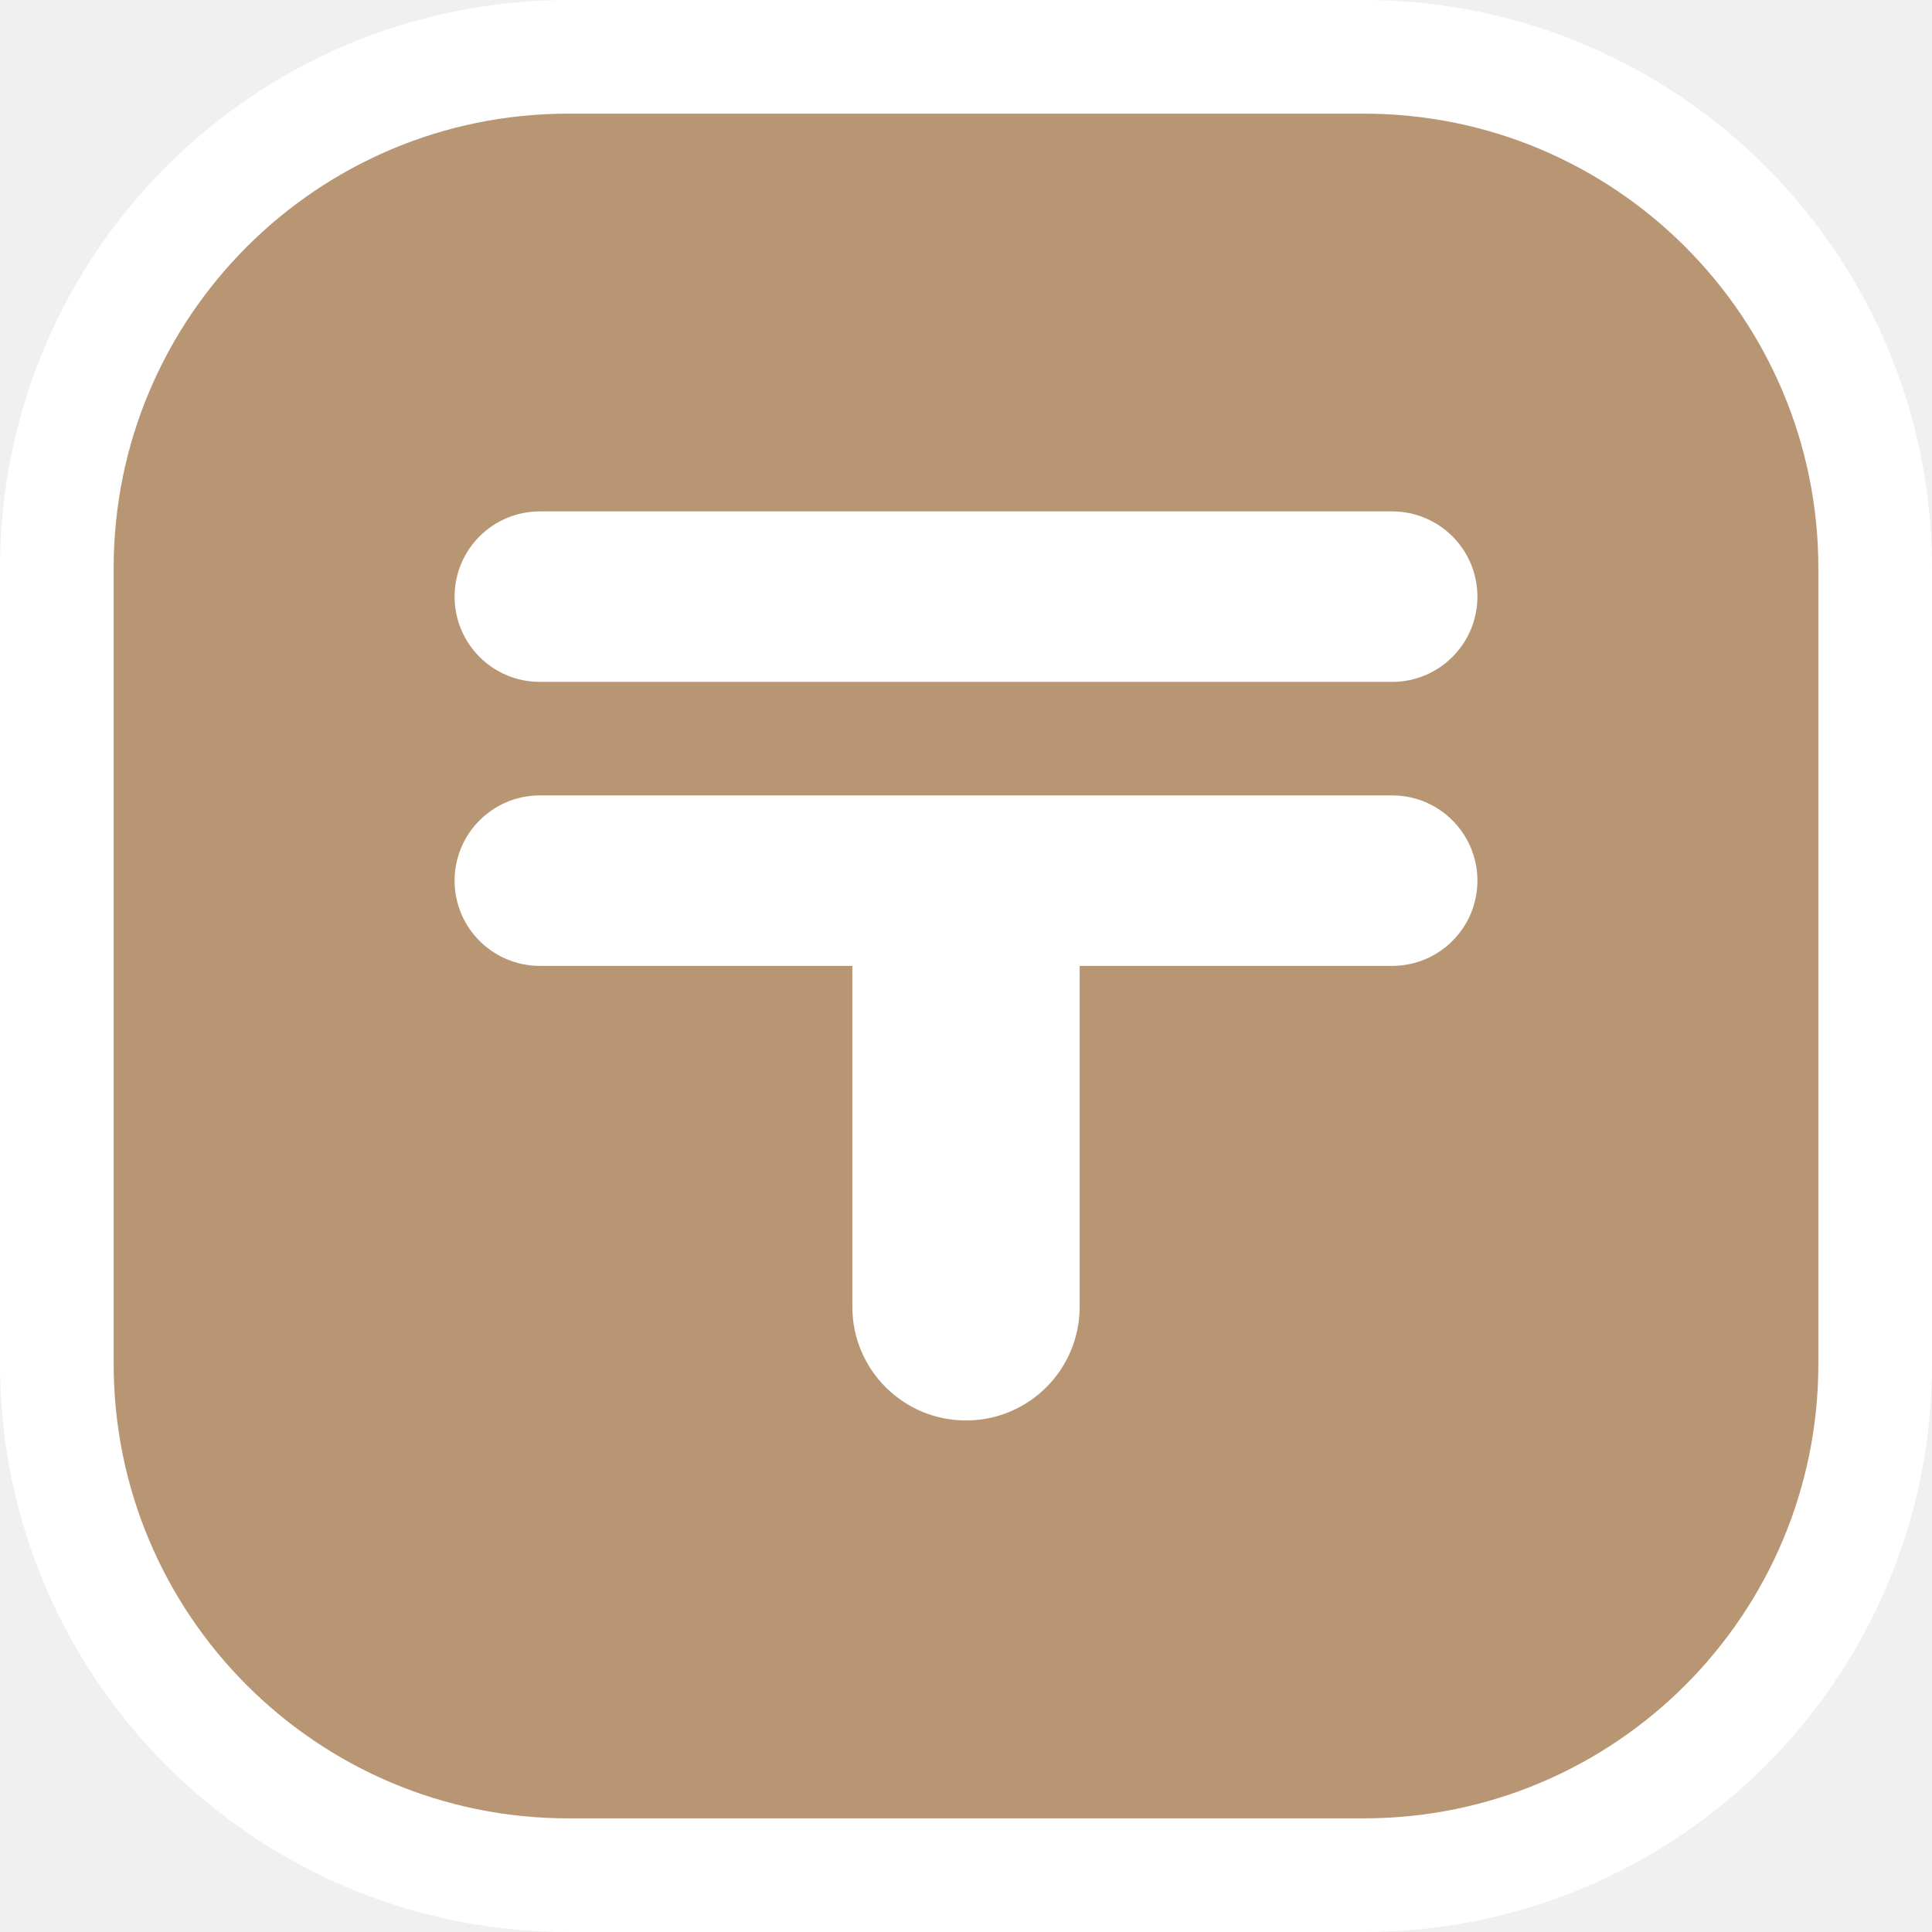
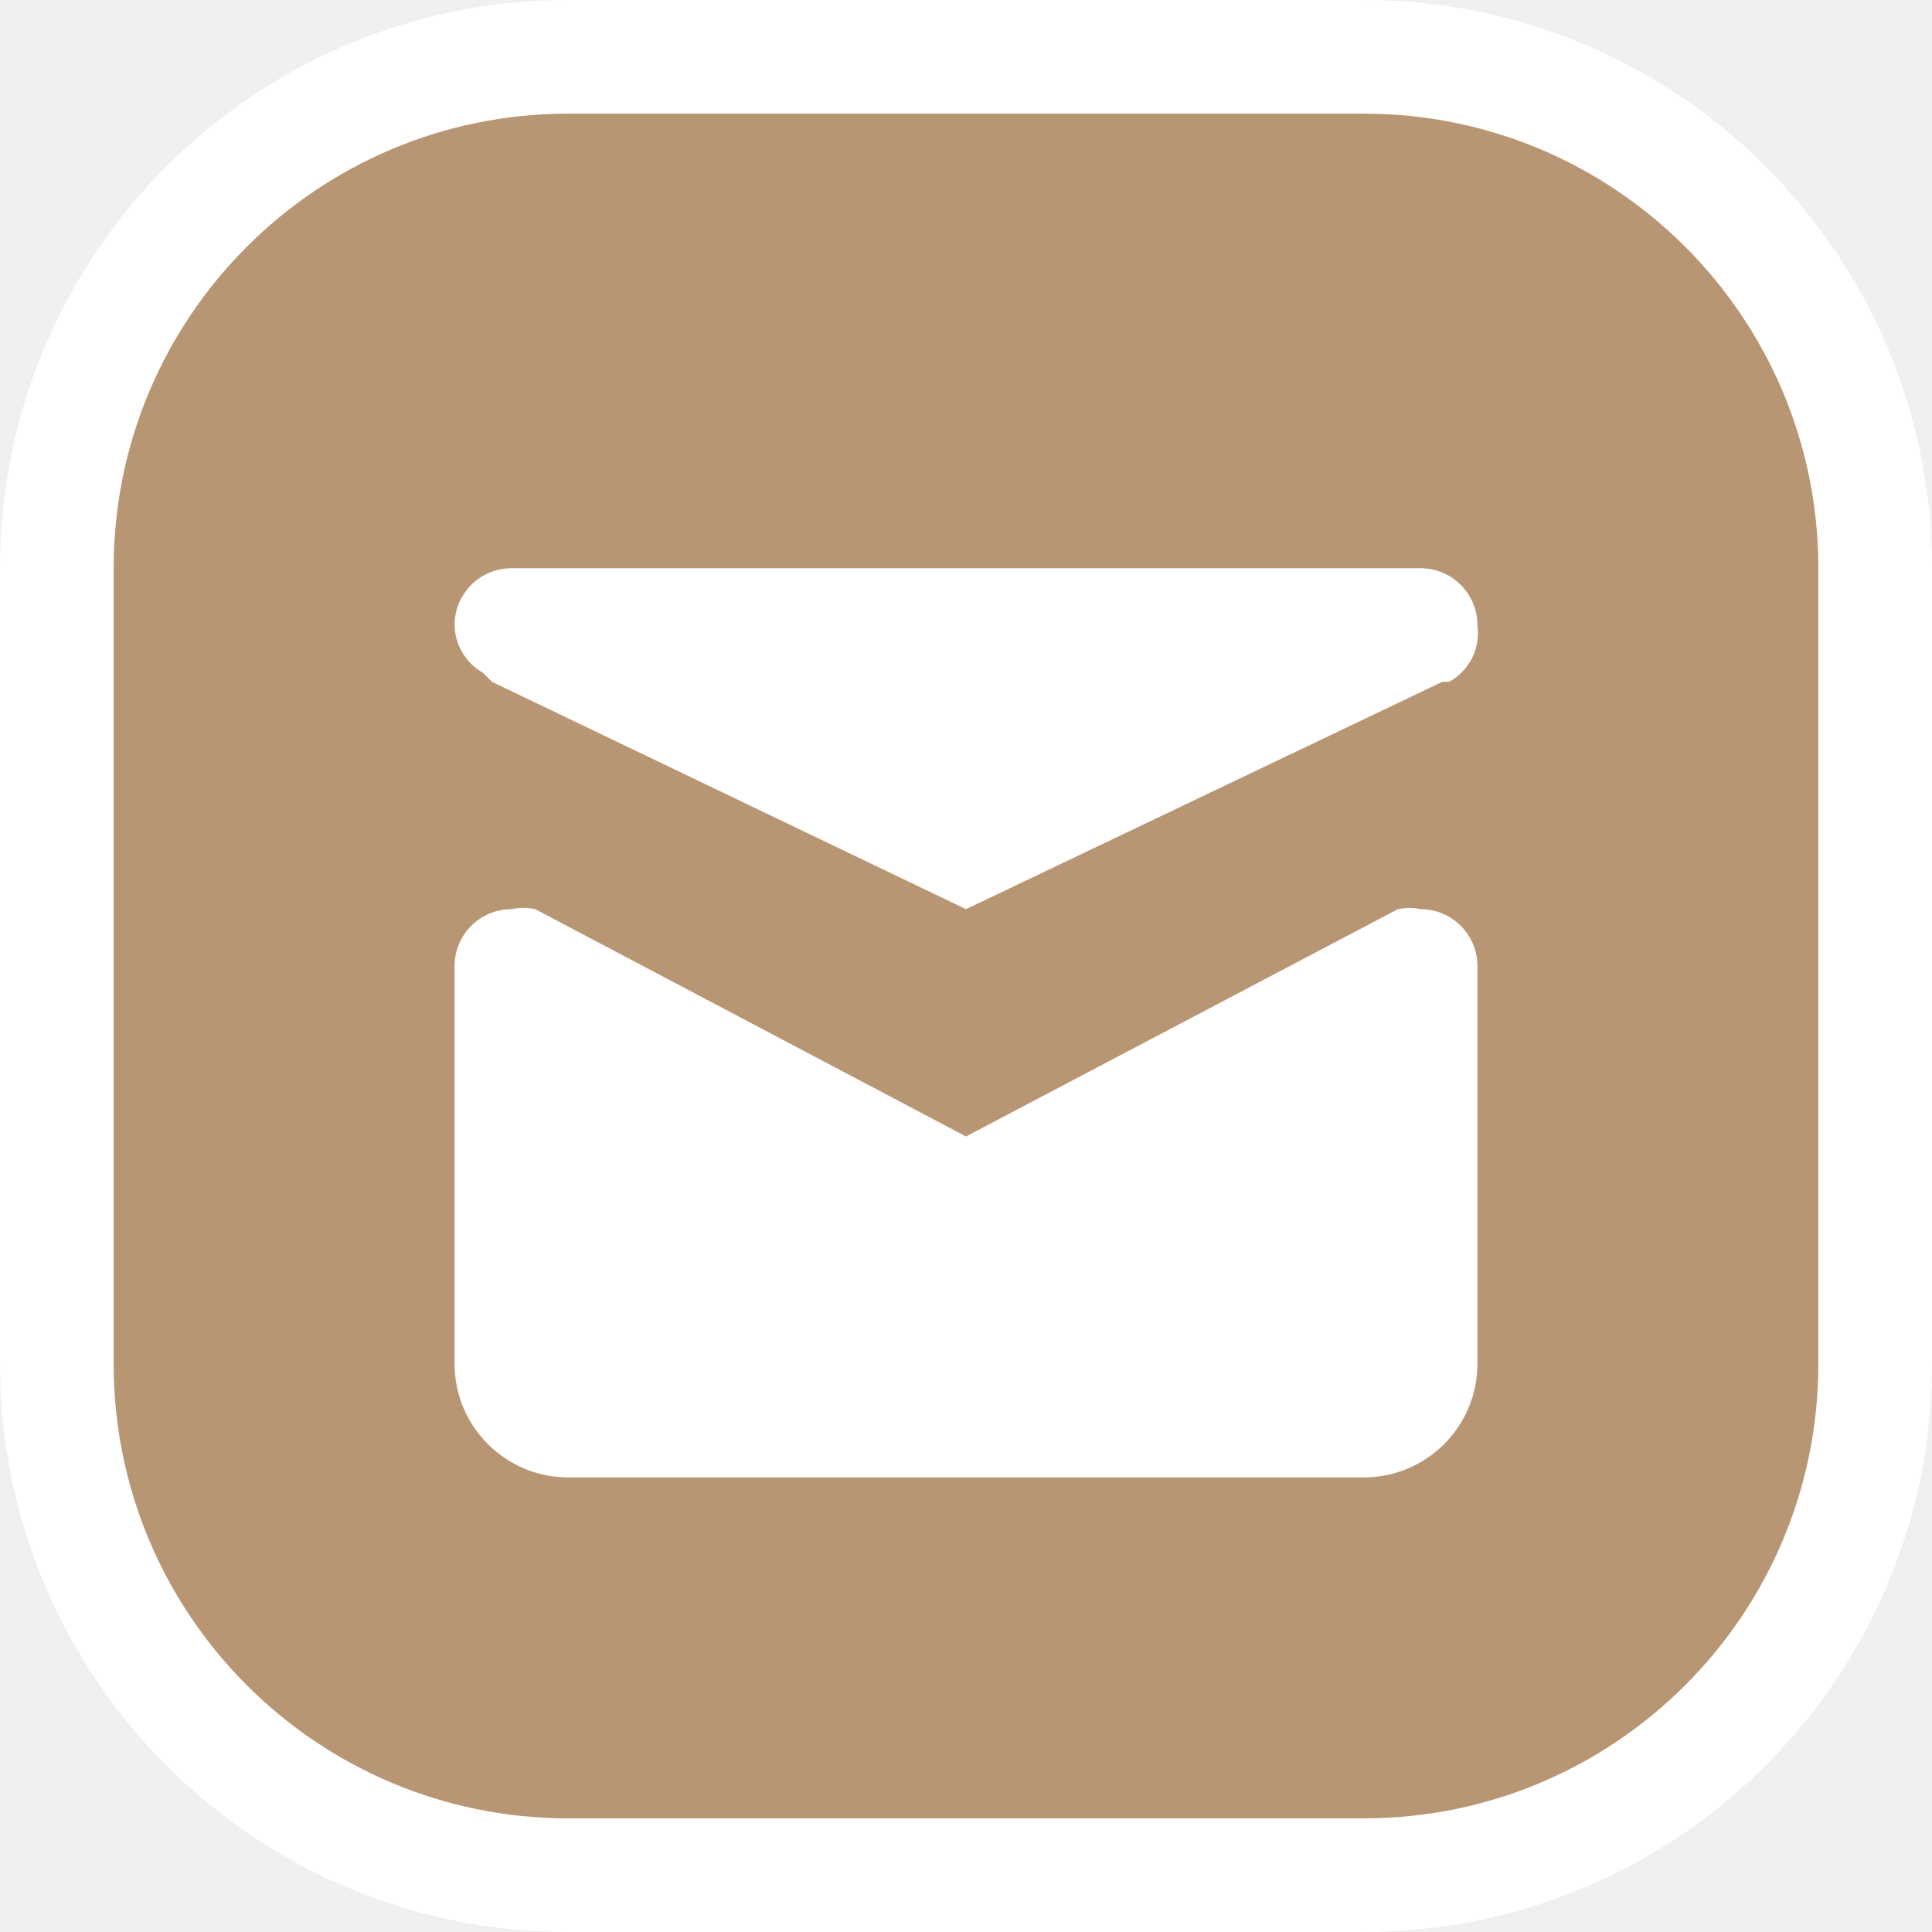
<svg xmlns="http://www.w3.org/2000/svg" viewBox="0 0 17 17" height="17" width="17">
  <rect fill="none" x="0" y="0" width="17" height="17" />
  <rect x="1" y="1" rx="4" ry="4" width="15" height="15" stroke="#ffffff" style="stroke-linejoin:round;stroke-miterlimit:4;" fill="#ffffff" stroke-width="2" />
  <rect x="1" y="1" width="15" height="15" rx="4" ry="4" fill="#b99673" />
-   <path fill="#ffffff" transform="translate(3 3)" d="M1,2.25a.75.75,0,0,1,.75-.75h7.5a.75.75,0,0,1,0,1.5H1.75A.75.75,0,0,1,1,2.25ZM9.25,3.999H1.75a.75.75,0,0,0,0,1.5H4.5v3a1,1,0,0,0,2,0v-3H9.25a.75.75,0,1,0,0-1.5Z" />
+   <path fill="#ffffff" transform="translate(3 3)" d="M10,5.5V9c0,0.552-0.448,1-1,1H2c-0.552,0-1-0.448-1-1V5.5C1,5.224,1.224,5,1.5,5c0.069-0.015,0.141-0.015,0.21,0  l0,0L5.5,7l3.8-2l0,0c0.066-0.014,0.134-0.014,0.2,0C9.776,5,10,5.224,10,5.5z M1.25,2.92L1.25,2.92L1.33,3L5.5,5l4.19-2l0,0  h0.06l0,0C9.93,2.902,10.029,2.703,10,2.5C10,2.224,9.776,2,9.5,2h-8C1.224,2,1,2.224,1,2.5  C1.003,2.675,1.098,2.834,1.25,2.92z" />
</svg>
